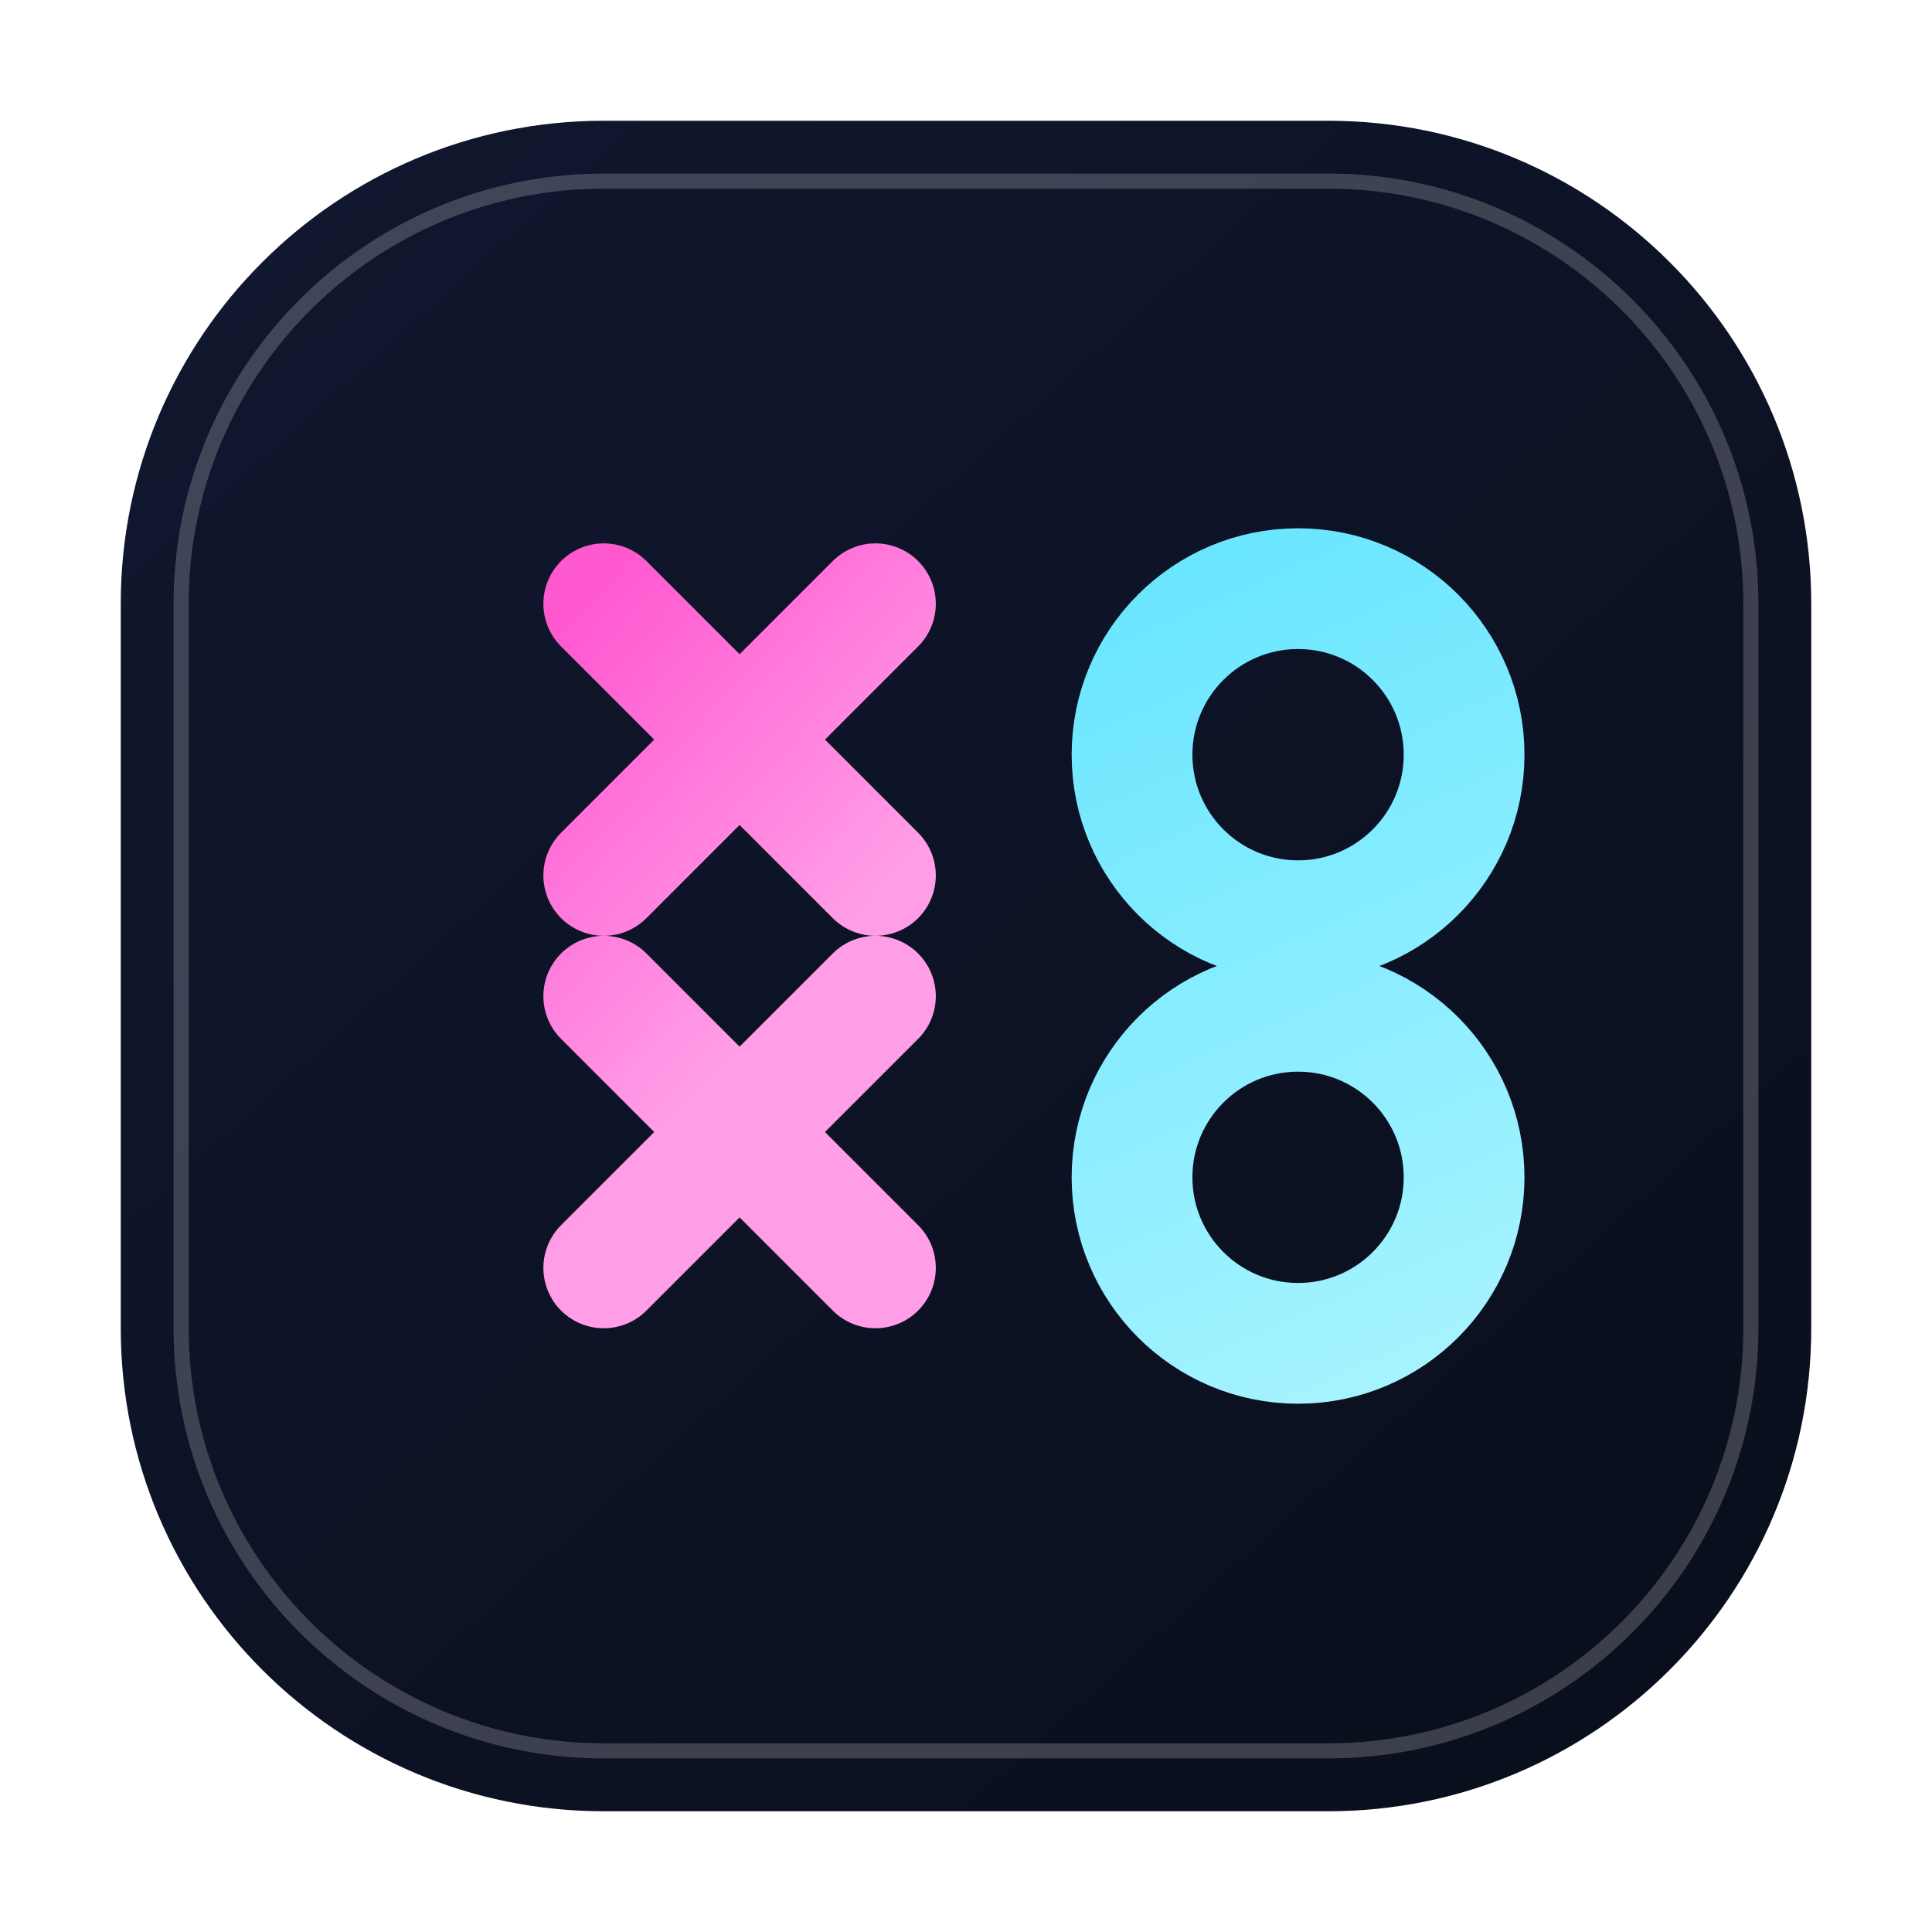
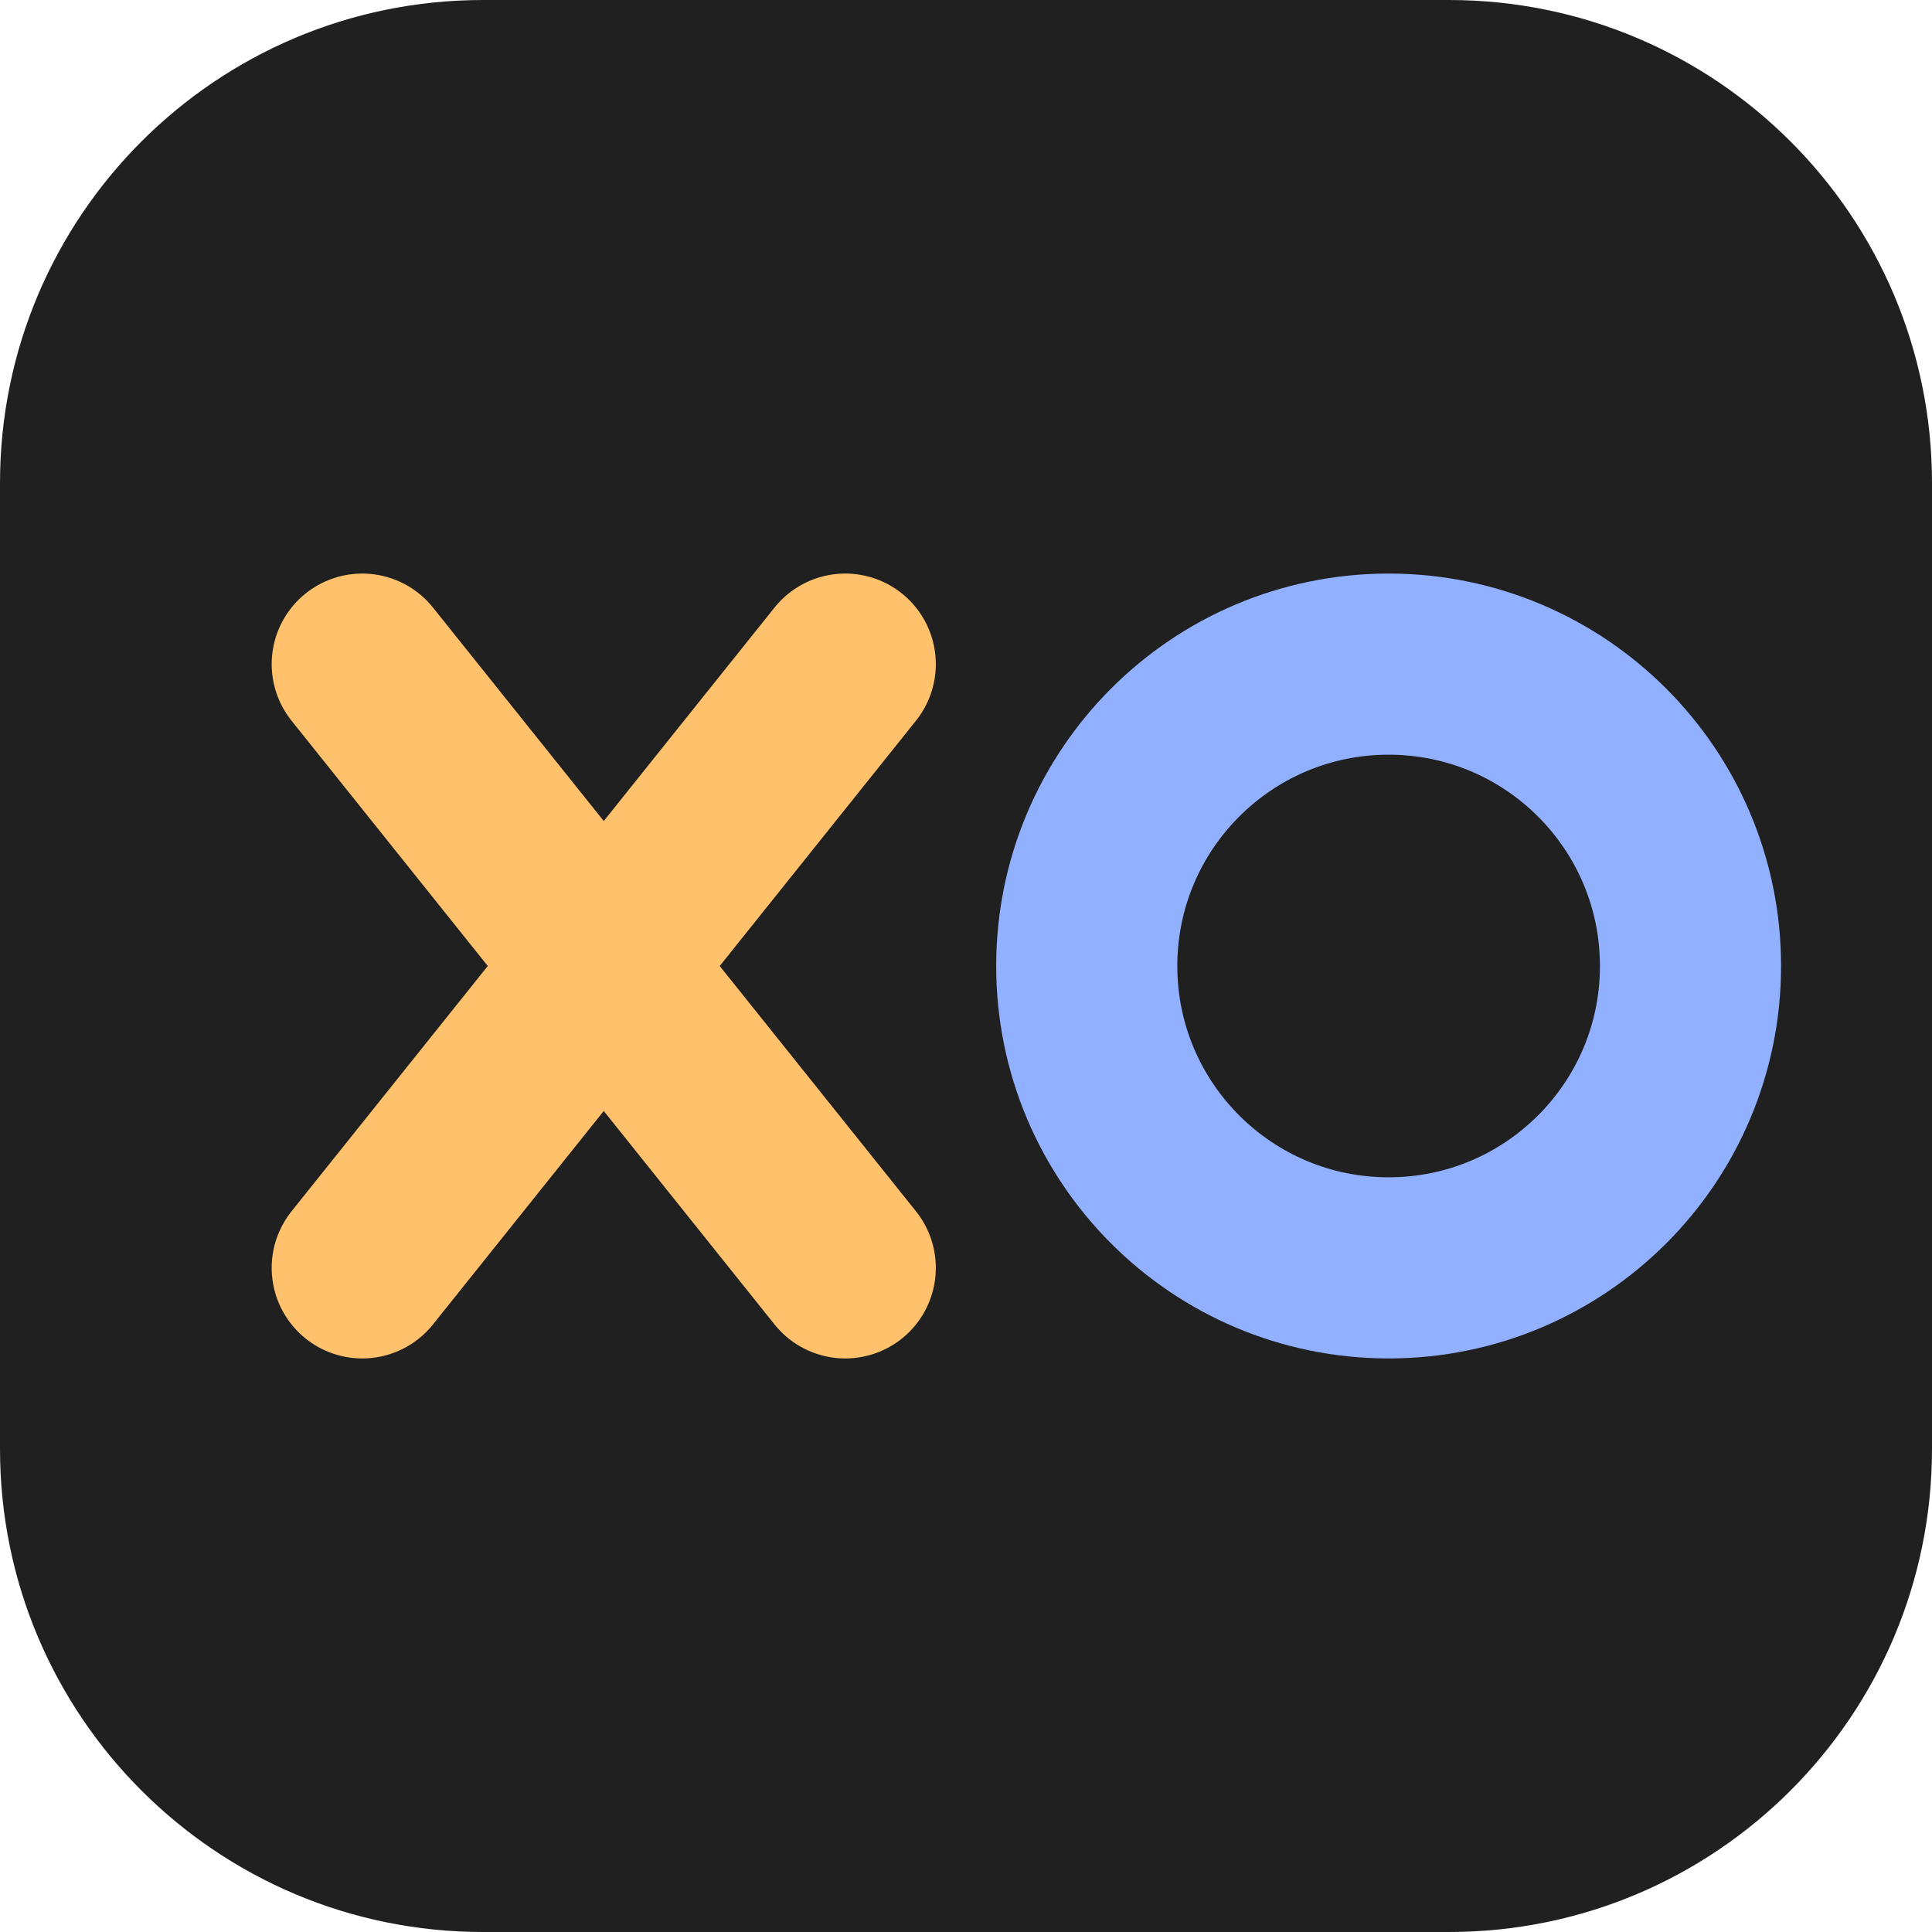
- <svg xmlns="http://www.w3.org/2000/svg" width="128" height="128" viewBox="0 0 128 128" fill="none">
-   <rect x="8" y="8" width="112" height="112" rx="32" fill="url(#bg)" />
-   <rect x="12" y="12" width="104" height="104" rx="28" stroke="rgba(255,255,255,0.2)" />
-   <path d="M40 40L58 58M58 40L40 58" stroke="url(#x)" stroke-width="8" stroke-linecap="round" />
-   <circle cx="86" cy="50" r="11" stroke="url(#o)" stroke-width="8" />
-   <path d="M40 84L58 66M58 84L40 66" stroke="url(#x)" stroke-width="8" stroke-linecap="round" />
-   <circle cx="86" cy="78" r="11" stroke="url(#o)" stroke-width="8" />
-   <defs>
-     <linearGradient id="bg" x1="18" y1="14" x2="108" y2="114" gradientUnits="userSpaceOnUse">
-       <stop stop-color="#10172E" />
-       <stop offset="1" stop-color="#0A0F1D" />
-     </linearGradient>
-     <linearGradient id="x" x1="39" y1="40" x2="59" y2="58" gradientUnits="userSpaceOnUse">
-       <stop stop-color="#FF59D0" />
-       <stop offset="1" stop-color="#FF9DE7" />
-     </linearGradient>
-     <linearGradient id="o" x1="75" y1="39" x2="97" y2="89" gradientUnits="userSpaceOnUse">
-       <stop stop-color="#6AE6FF" />
-       <stop offset="1" stop-color="#A5F3FF" />
-     </linearGradient>
-   </defs>
+ <svg xmlns="http://www.w3.org/2000/svg" width="32" height="32" viewBox="0 0 32 32" fill="none">
+   <rect x="0" y="0" width="32" height="32" rx="8" fill="#202020" />
+   <path d="M6 11L14 21M14 11L6 21" stroke="#FFC16B" stroke-width="3" stroke-linecap="round" />
+   <circle cx="23" cy="16" r="5" stroke="#91B0FF" stroke-width="3" />
</svg>
